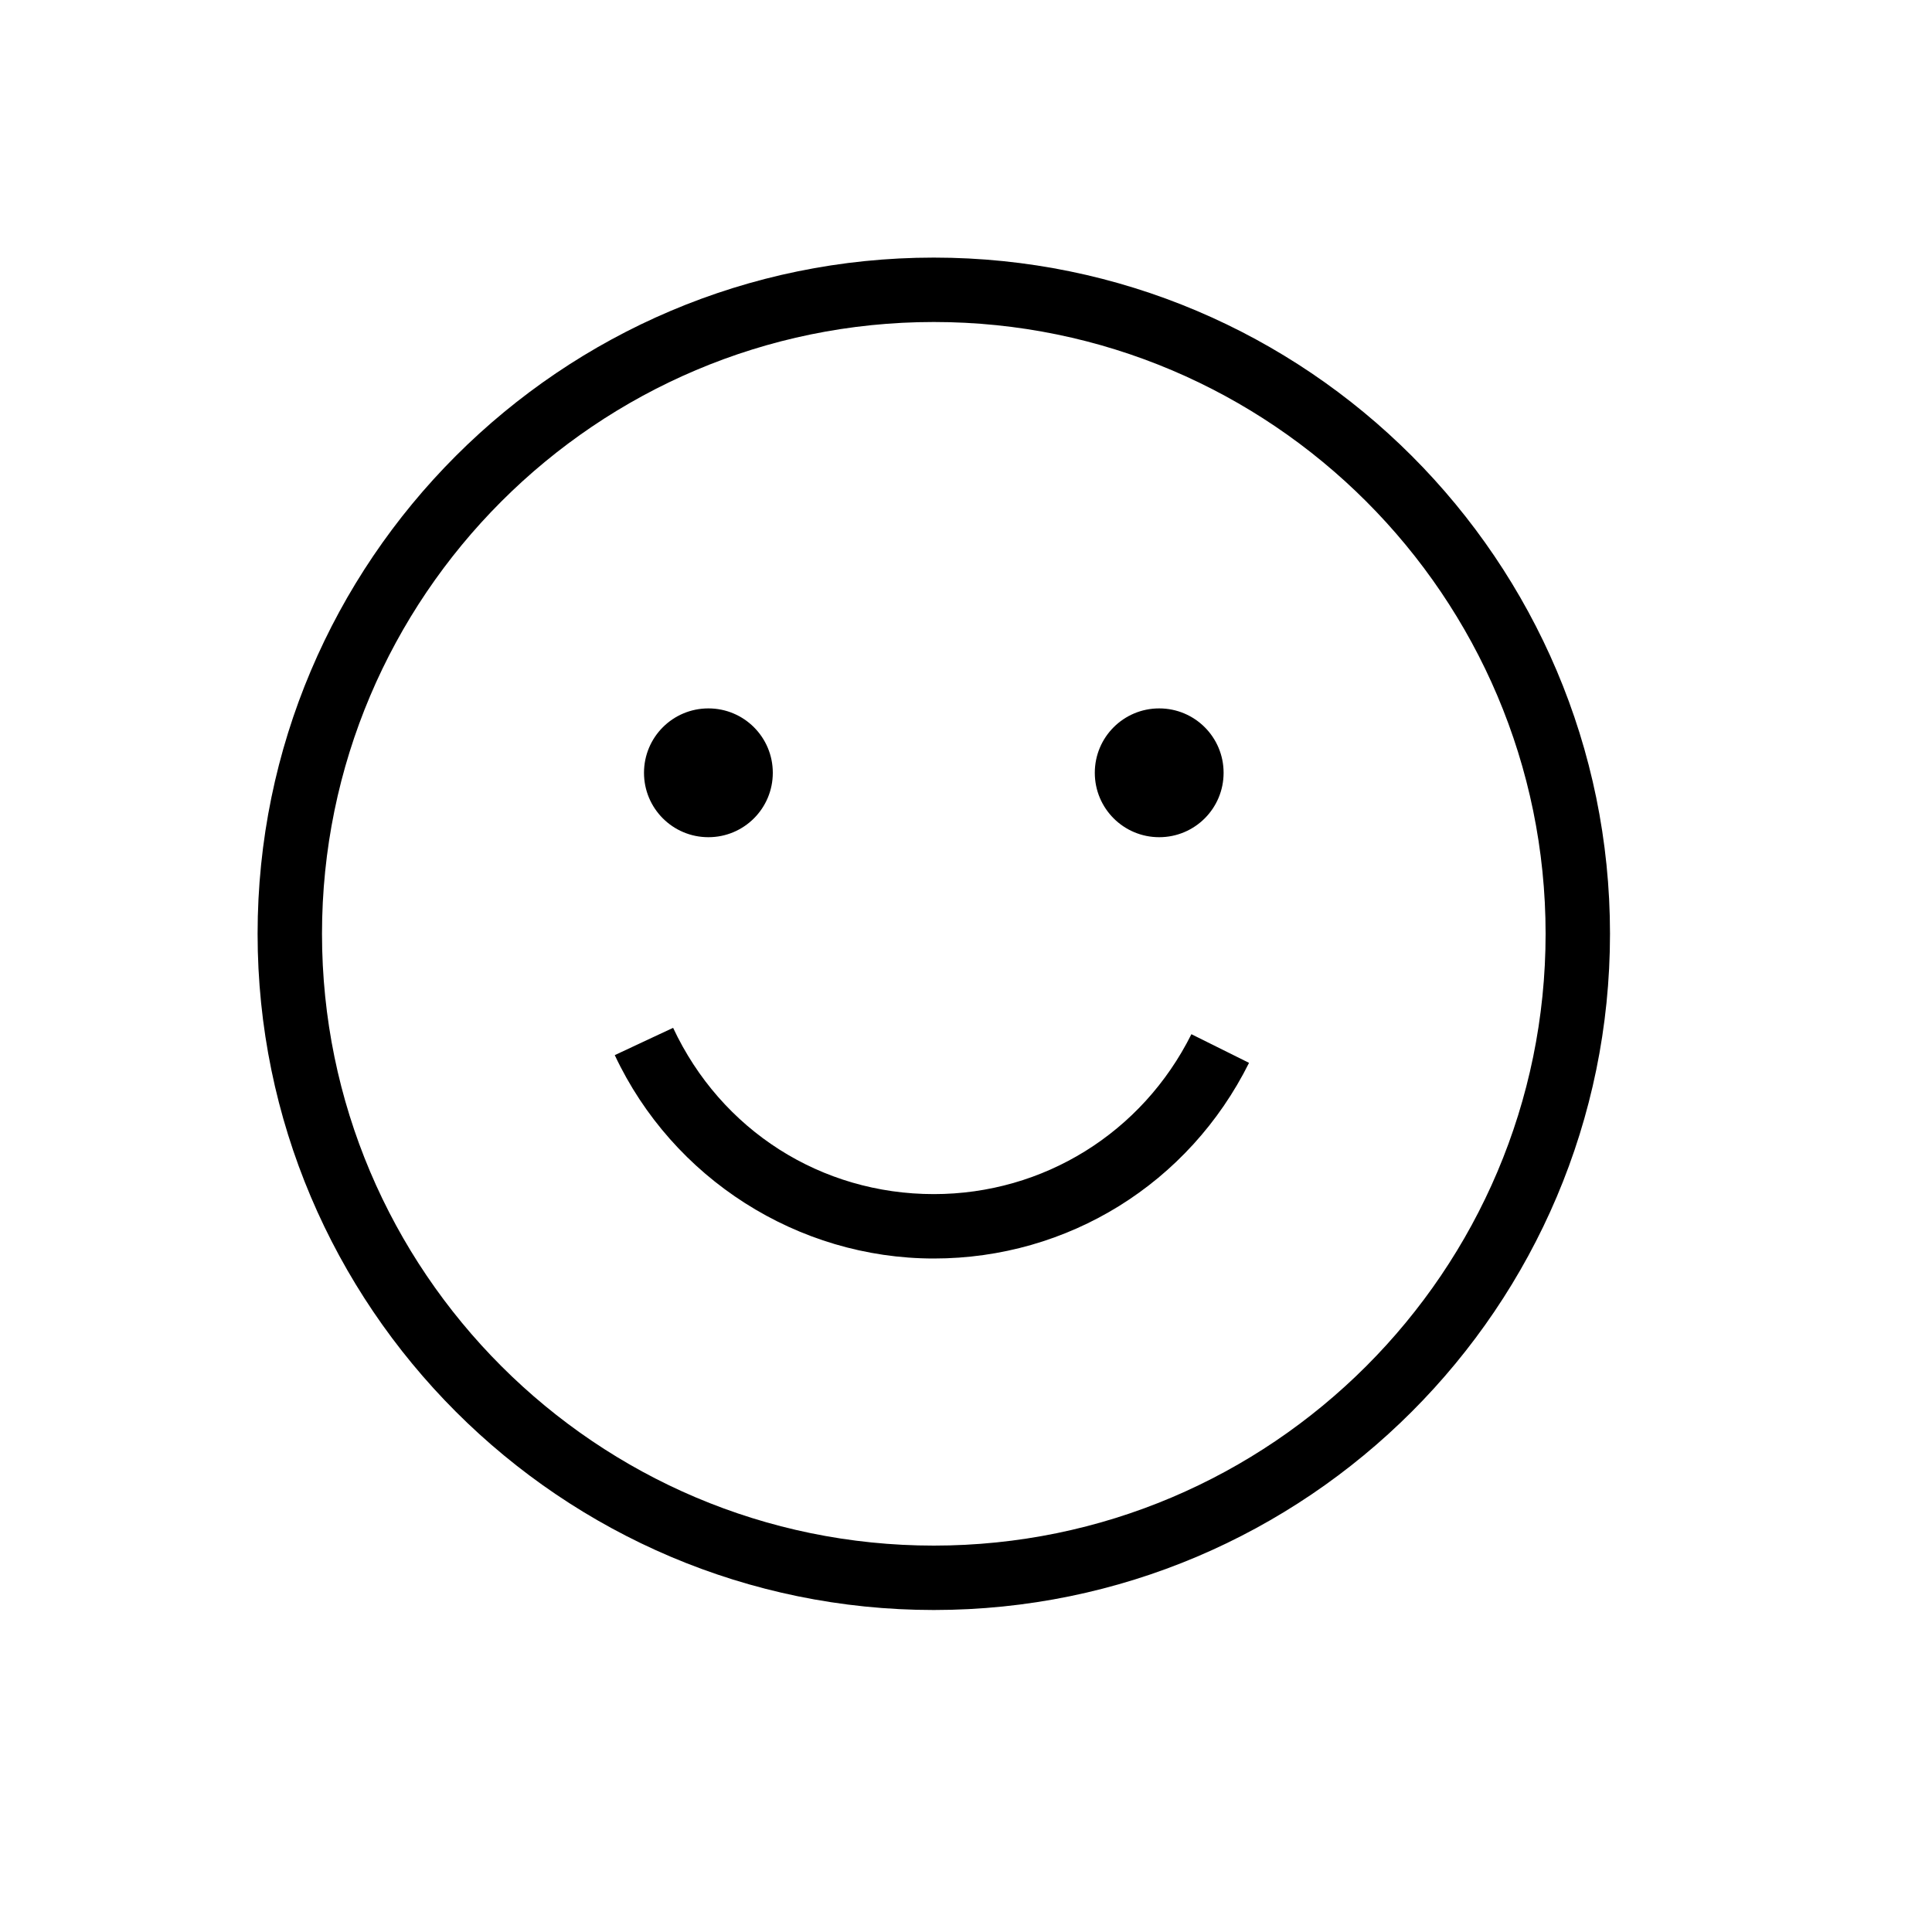
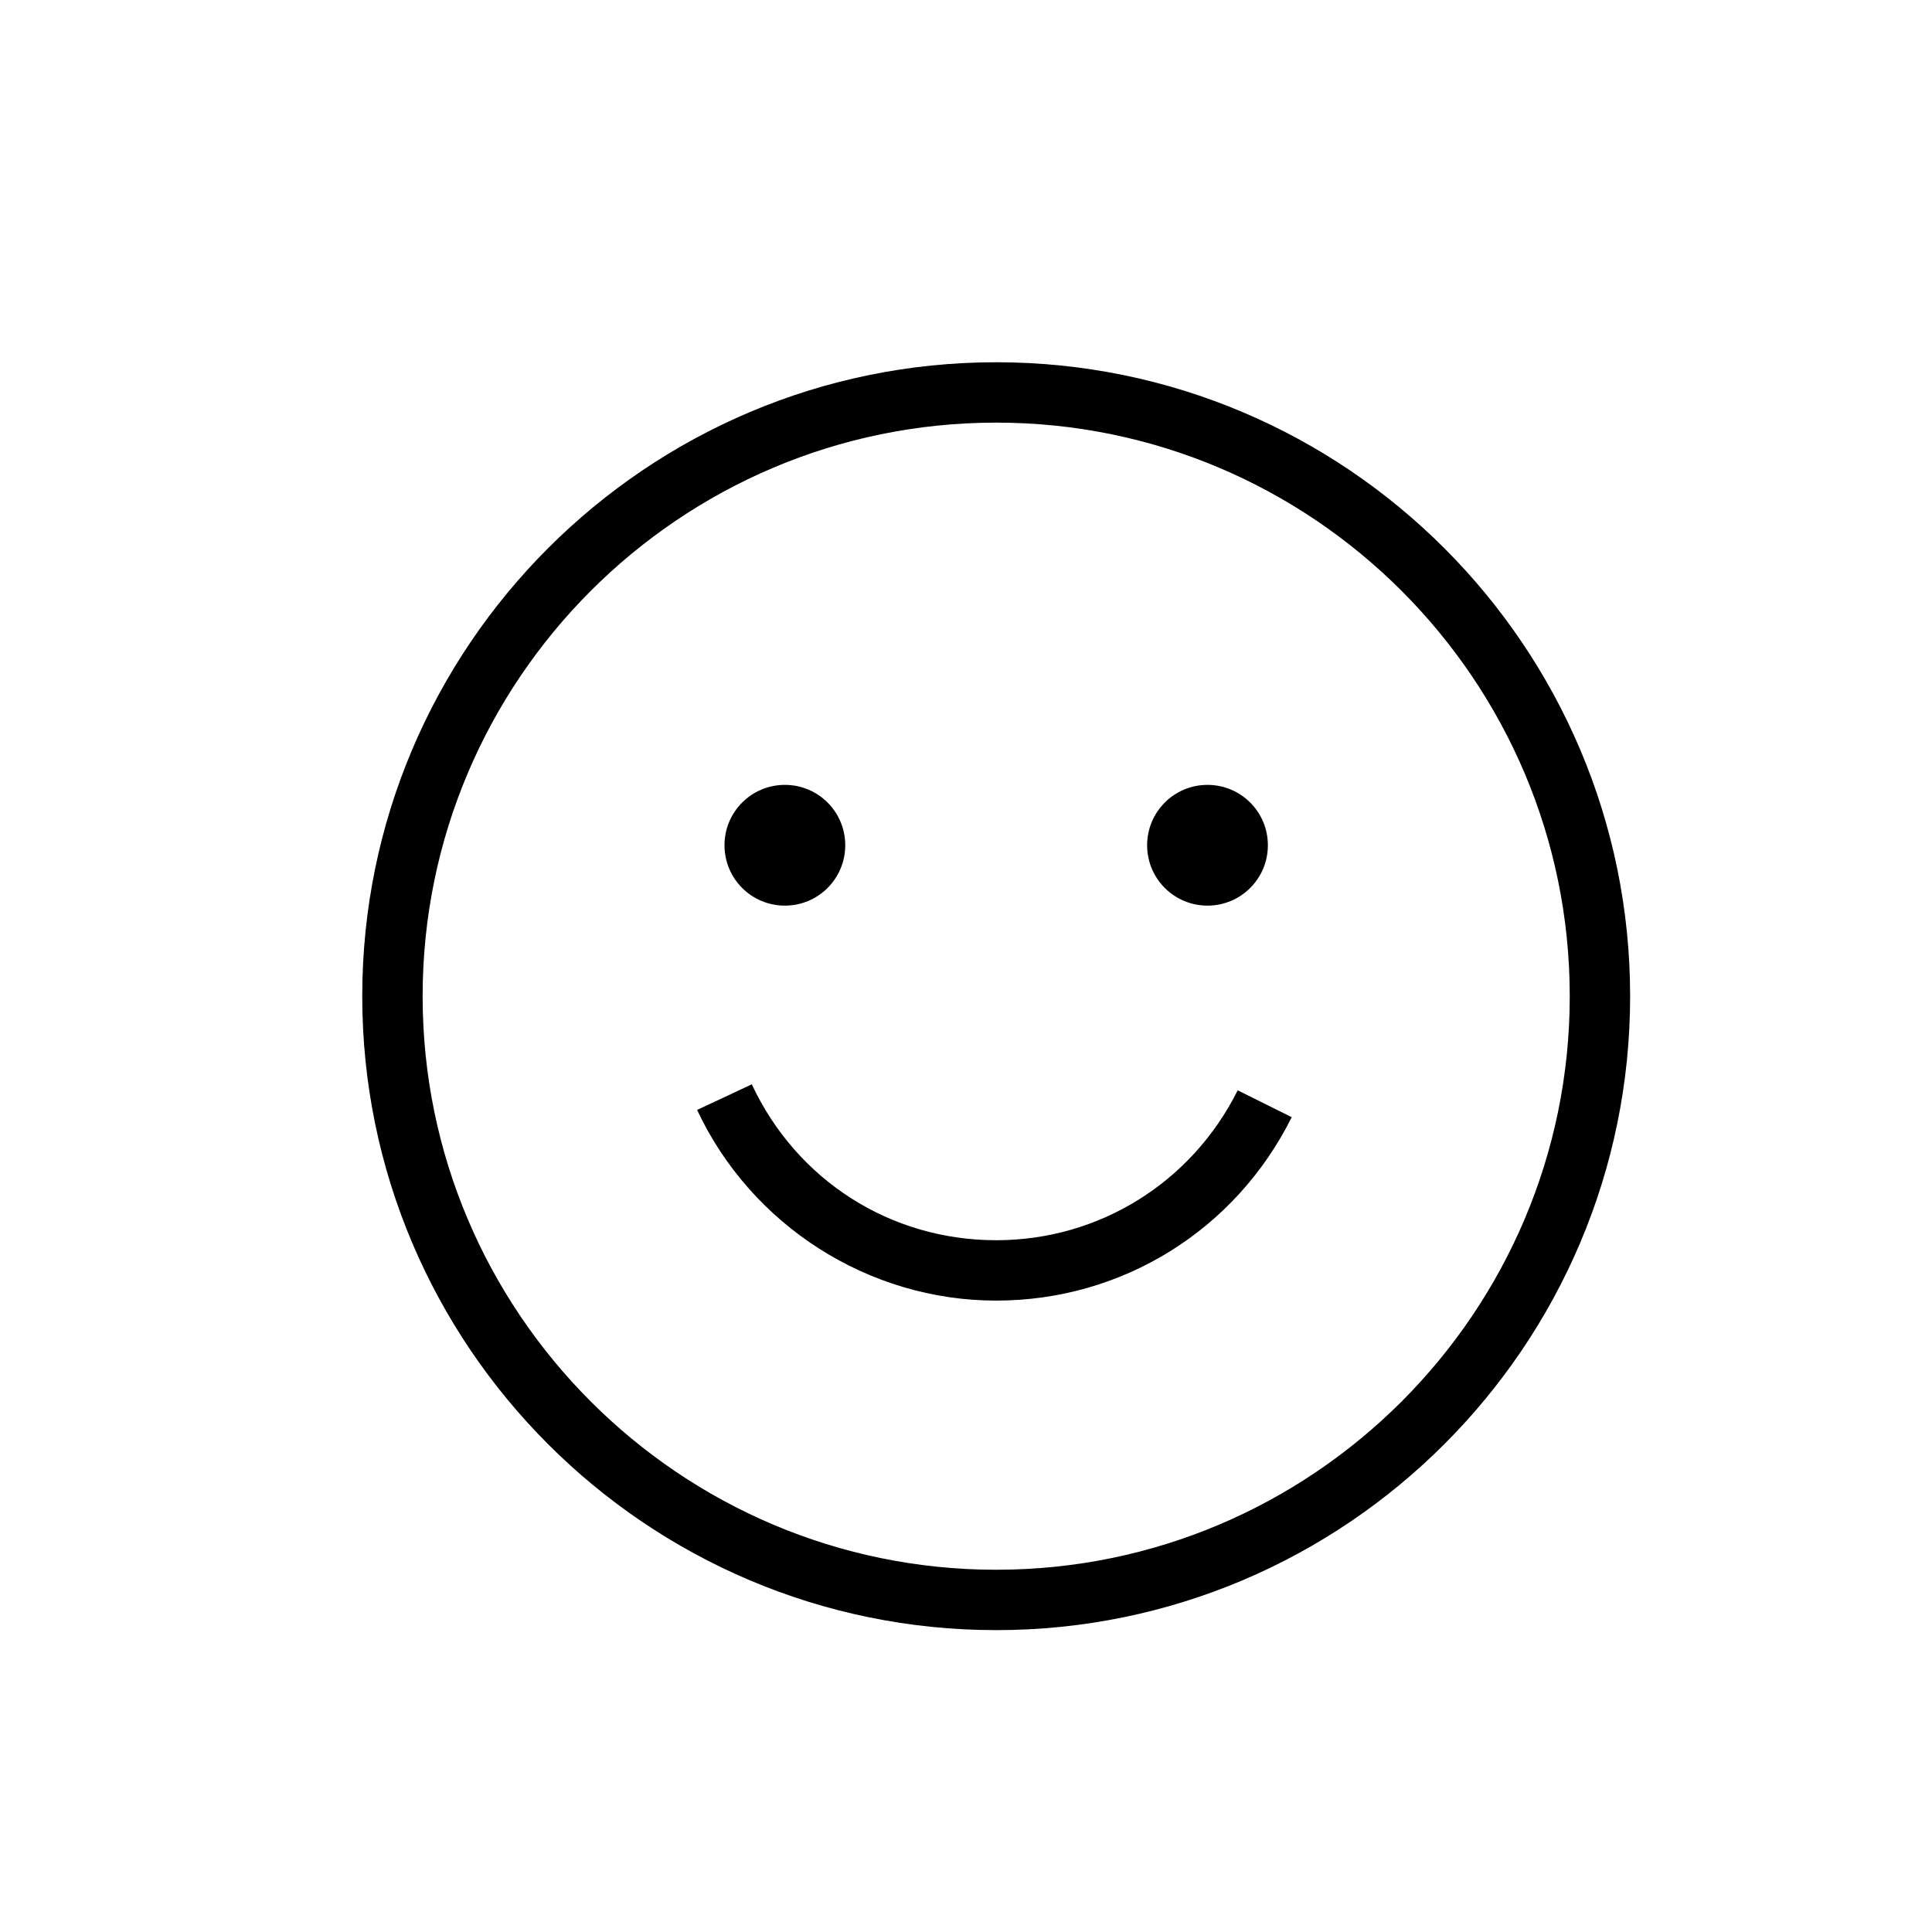
- <svg xmlns="http://www.w3.org/2000/svg" width="30" height="30" viewBox="0 0 30 30">
-   <path fill-rule="evenodd" d="M14.5,4 C20.29,4 25,8.71 25,14.5 C25,20.29 20.29,25 14.5,25 C8.71,25 4,20.29 4,14.5 C4,8.71 8.71,4 14.5,4 Z M14.5,5 C9.262,5 5,9.262 5,14.5 C5,19.738 9.262,24 14.5,24 C19.738,24 24,19.738 24,14.5 C24,9.262 19.738,5 14.5,5 Z M10.452,15.96 C11.198,17.553 12.75,18.542 14.5,18.542 C16.203,18.542 17.736,17.59 18.5,16.059 L18.5,16.059 L19.395,16.504 C18.461,18.378 16.585,19.542 14.5,19.542 C12.391,19.542 10.446,18.303 9.546,16.384 L9.546,16.384 Z M11,11 C11.553,11 12,11.447 12,12 C12,12.553 11.553,13 11,13 C10.447,13 10,12.553 10,12 C10,11.447 10.447,11 11,11 Z M18,11 C18.553,11 19,11.447 19,12 C19,12.553 18.553,13 18,13 C17.447,13 17,12.553 17,12 C17,11.447 17.447,11 18,11 Z" />
+ <svg xmlns="http://www.w3.org/2000/svg" width="32" height="32" viewBox="0 0 32 32">
+   <path fill-rule="evenodd" d="M16.5,6 C22.29,6 27,10.71 27,16.5 C27,22.29 22.29,27 16.5,27 C10.71,27 6,22.29 6,16.5 C6,10.71 10.71,6 16.5,6 Z M16.5,7 C11.262,7 7,11.262 7,16.5 C7,21.738 11.262,26 16.5,26 C21.738,26 26,21.738 26,16.5 C26,11.262 21.738,7 16.5,7 Z M12.452,17.96 C13.198,19.553 14.75,20.542 16.5,20.542 C18.203,20.542 19.736,19.59 20.5,18.059 L20.5,18.059 L21.395,18.504 C20.461,20.378 18.585,21.542 16.5,21.542 C14.391,21.542 12.446,20.303 11.546,18.384 L11.546,18.384 Z M13,13 C13.553,13 14,13.447 14,14 C14,14.553 13.553,15 13,15 C12.447,15 12,14.553 12,14 C12,13.447 12.447,13 13,13 Z M20,13 C20.553,13 21,13.447 21,14 C21,14.553 20.553,15 20,15 C19.447,15 19,14.553 19,14 C19,13.447 19.447,13 20,13 Z" />
</svg>
